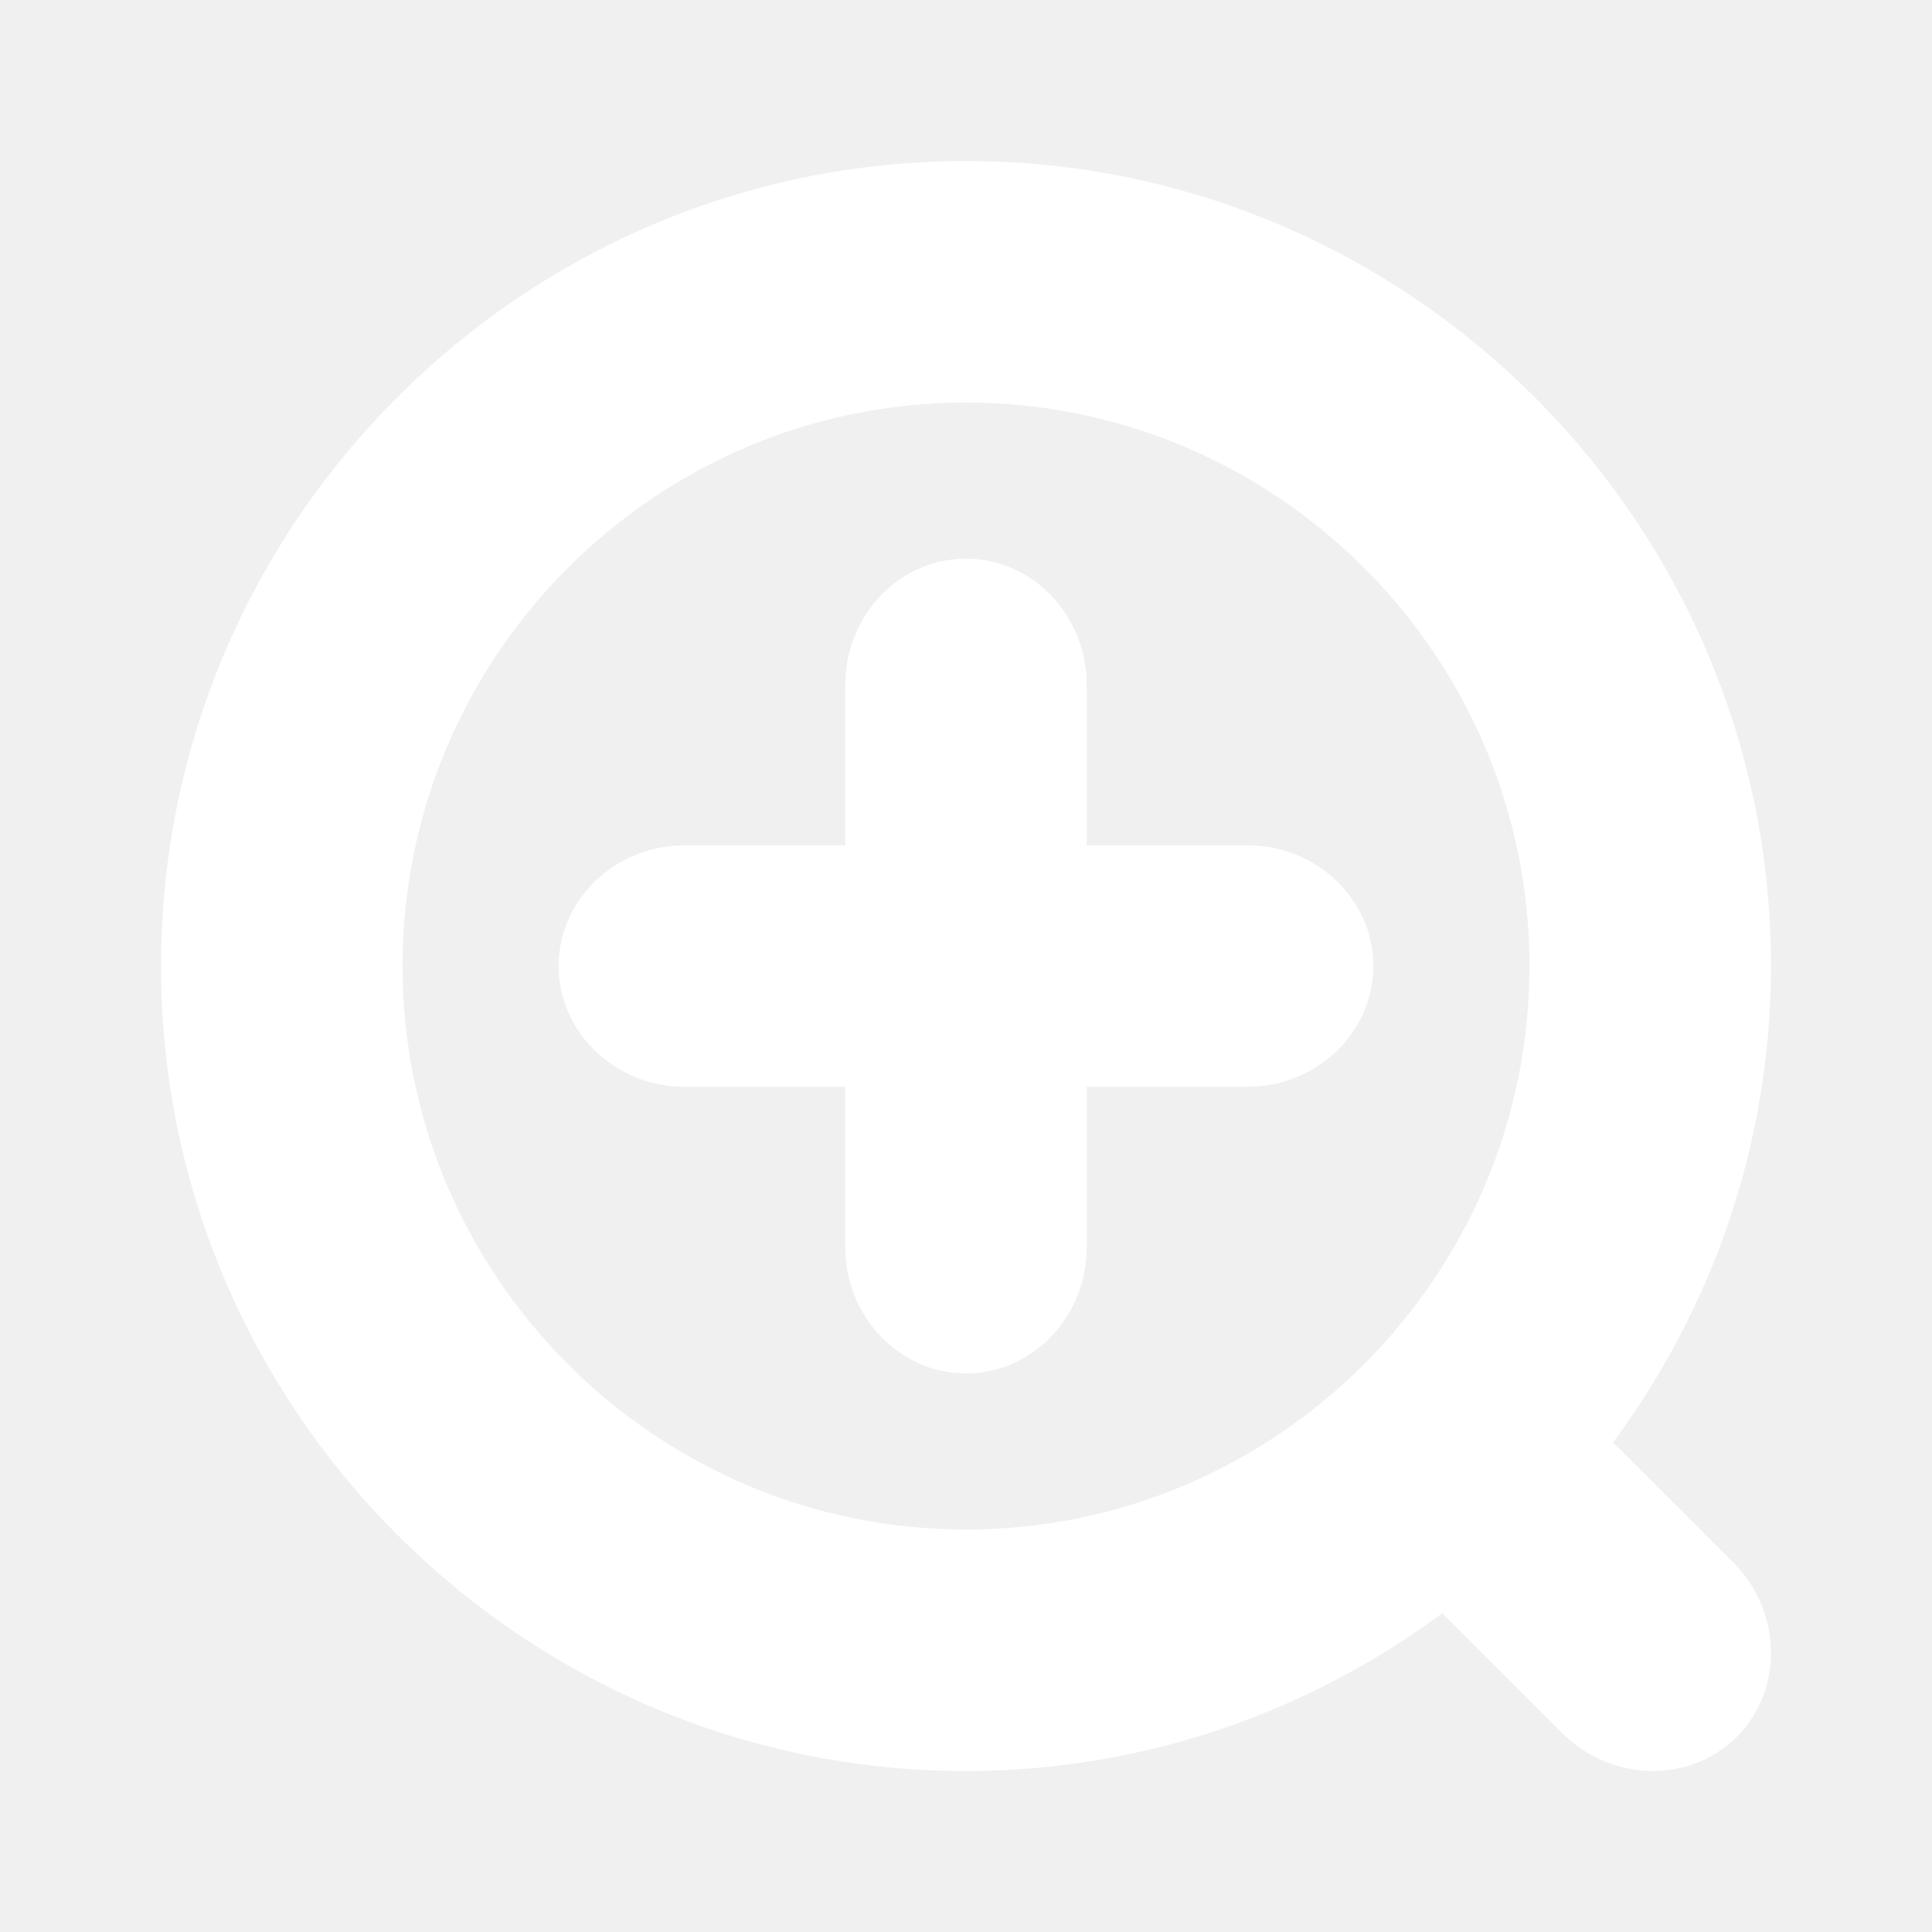
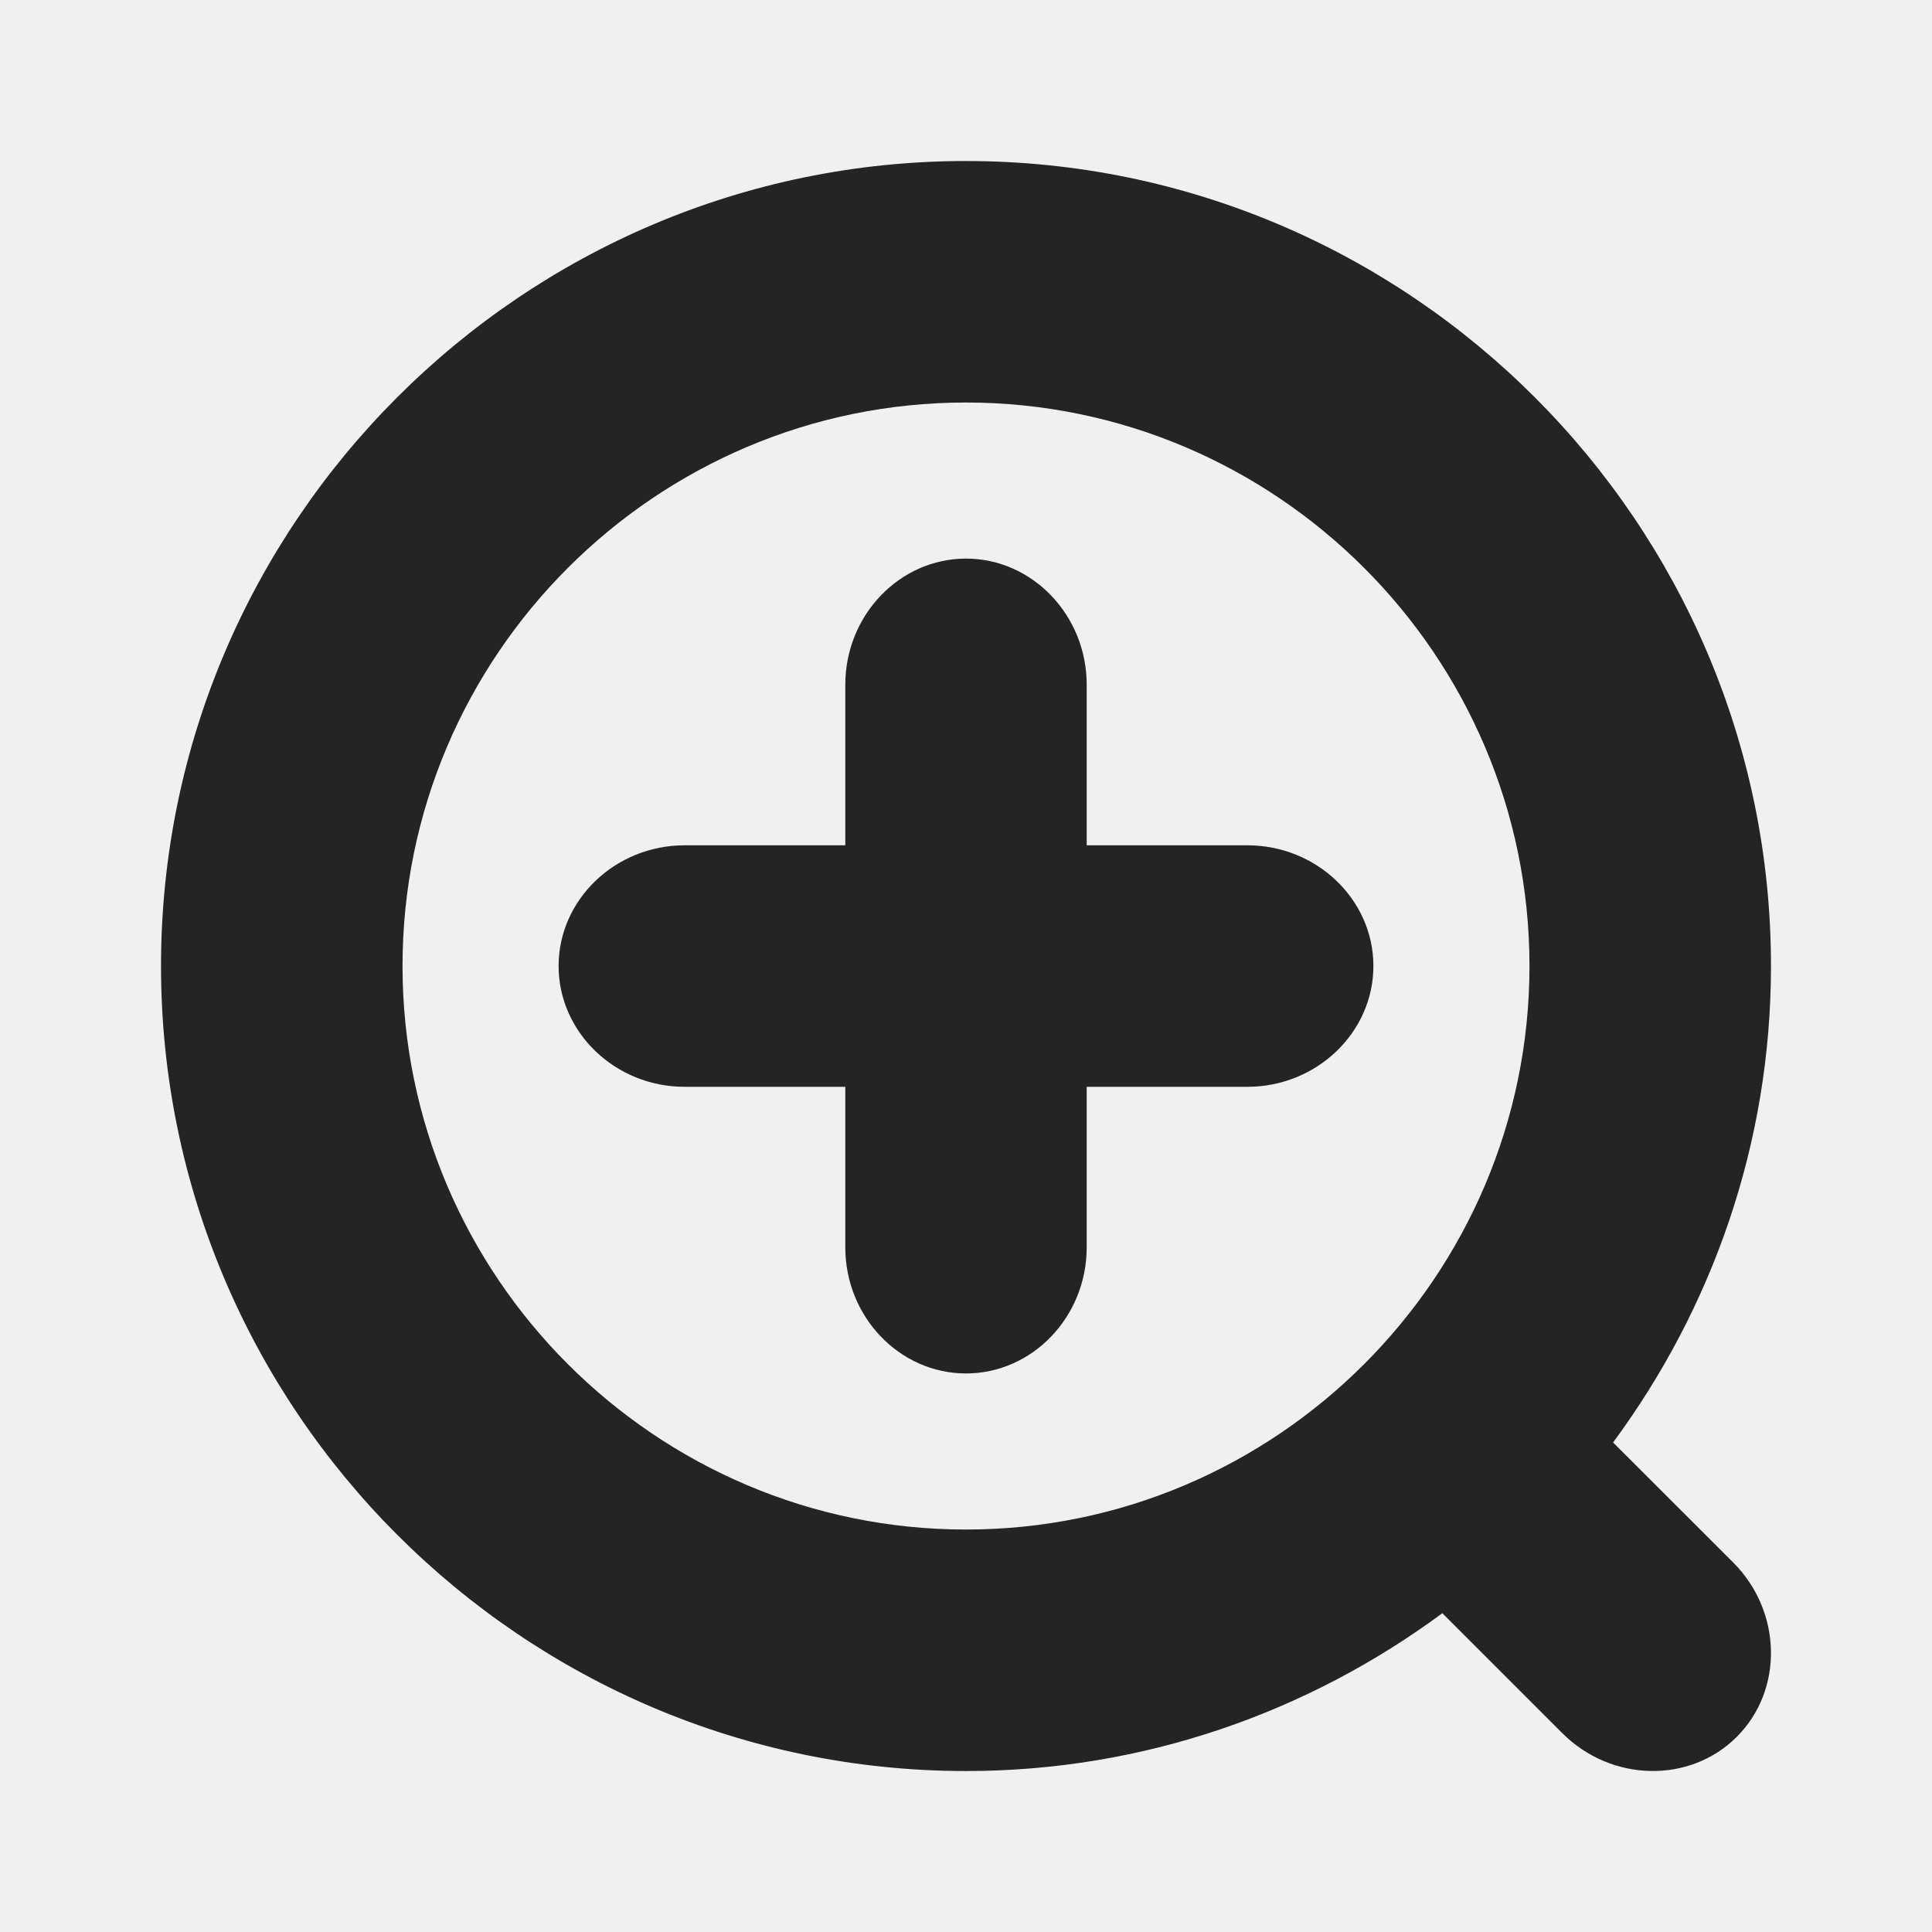
<svg xmlns="http://www.w3.org/2000/svg" version="1.1" id="Ebene_1" x="0px" y="0px" width="34.016px" height="34.016px" viewBox="0 0 34.016 34.016" enable-background="new 0 0 34.016 34.016" xml:space="preserve">
  <rect x="0" y="0" fill="none" width="34.016" height="34.016" />
-   <path fill="#FFFFFF" d="M21.963,14.883h-2.83v-2.829c0-1.22-0.956-2.219-2.125-2.219c-1.169,0-2.125,0.998-2.125,2.219v2.829h-2.83  c-1.22,0-2.218,0.956-2.218,2.125c0,1.17,0.999,2.127,2.218,2.127h2.83v2.828c0,1.221,0.956,2.219,2.125,2.219  c1.169,0,2.125-0.998,2.125-2.219v-2.828h2.83c1.219,0,2.218-0.957,2.218-2.127C24.181,15.839,23.183,14.883,21.963,14.883z   M28.401,25.397c1.738-2.354,2.78-5.25,2.78-8.389c0-7.806-6.367-14.173-14.173-14.173c-7.806,0-14.173,6.367-14.173,14.173  c0,7.807,6.367,14.174,14.173,14.174c3.138,0,6.034-1.041,8.387-2.779l2.113,2.113c0.861,0.861,2.244,0.891,3.071,0.064  s0.798-2.209-0.065-3.072L28.401,25.397z M17.008,26.93c-5.464,0-9.921-4.457-9.921-9.922c0-5.464,4.457-9.921,9.921-9.921  c5.464,0,9.921,4.457,9.921,9.921C26.929,22.473,22.472,26.93,17.008,26.93z" />
+   <path fill="#242424" d="M21.963,14.883h-2.83v-2.829c0-1.22-0.956-2.219-2.125-2.219c-1.169,0-2.125,0.998-2.125,2.219v2.829h-2.83  c-1.22,0-2.218,0.956-2.218,2.125c0,1.17,0.999,2.127,2.218,2.127h2.83v2.828c0,1.221,0.956,2.219,2.125,2.219  c1.169,0,2.125-0.998,2.125-2.219v-2.828h2.83c1.219,0,2.218-0.957,2.218-2.127C24.181,15.839,23.183,14.883,21.963,14.883z   M28.401,25.397c1.738-2.354,2.78-5.25,2.78-8.389c0-7.806-6.367-14.173-14.173-14.173c-7.806,0-14.173,6.367-14.173,14.173  c0,7.807,6.367,14.174,14.173,14.174c3.138,0,6.034-1.041,8.387-2.779l2.113,2.113c0.861,0.861,2.244,0.891,3.071,0.064  s0.798-2.209-0.065-3.072L28.401,25.397z M17.008,26.93c-5.464,0-9.921-4.457-9.921-9.922c0-5.464,4.457-9.921,9.921-9.921  c5.464,0,9.921,4.457,9.921,9.921C26.929,22.473,22.472,26.93,17.008,26.93z" />
</svg>
